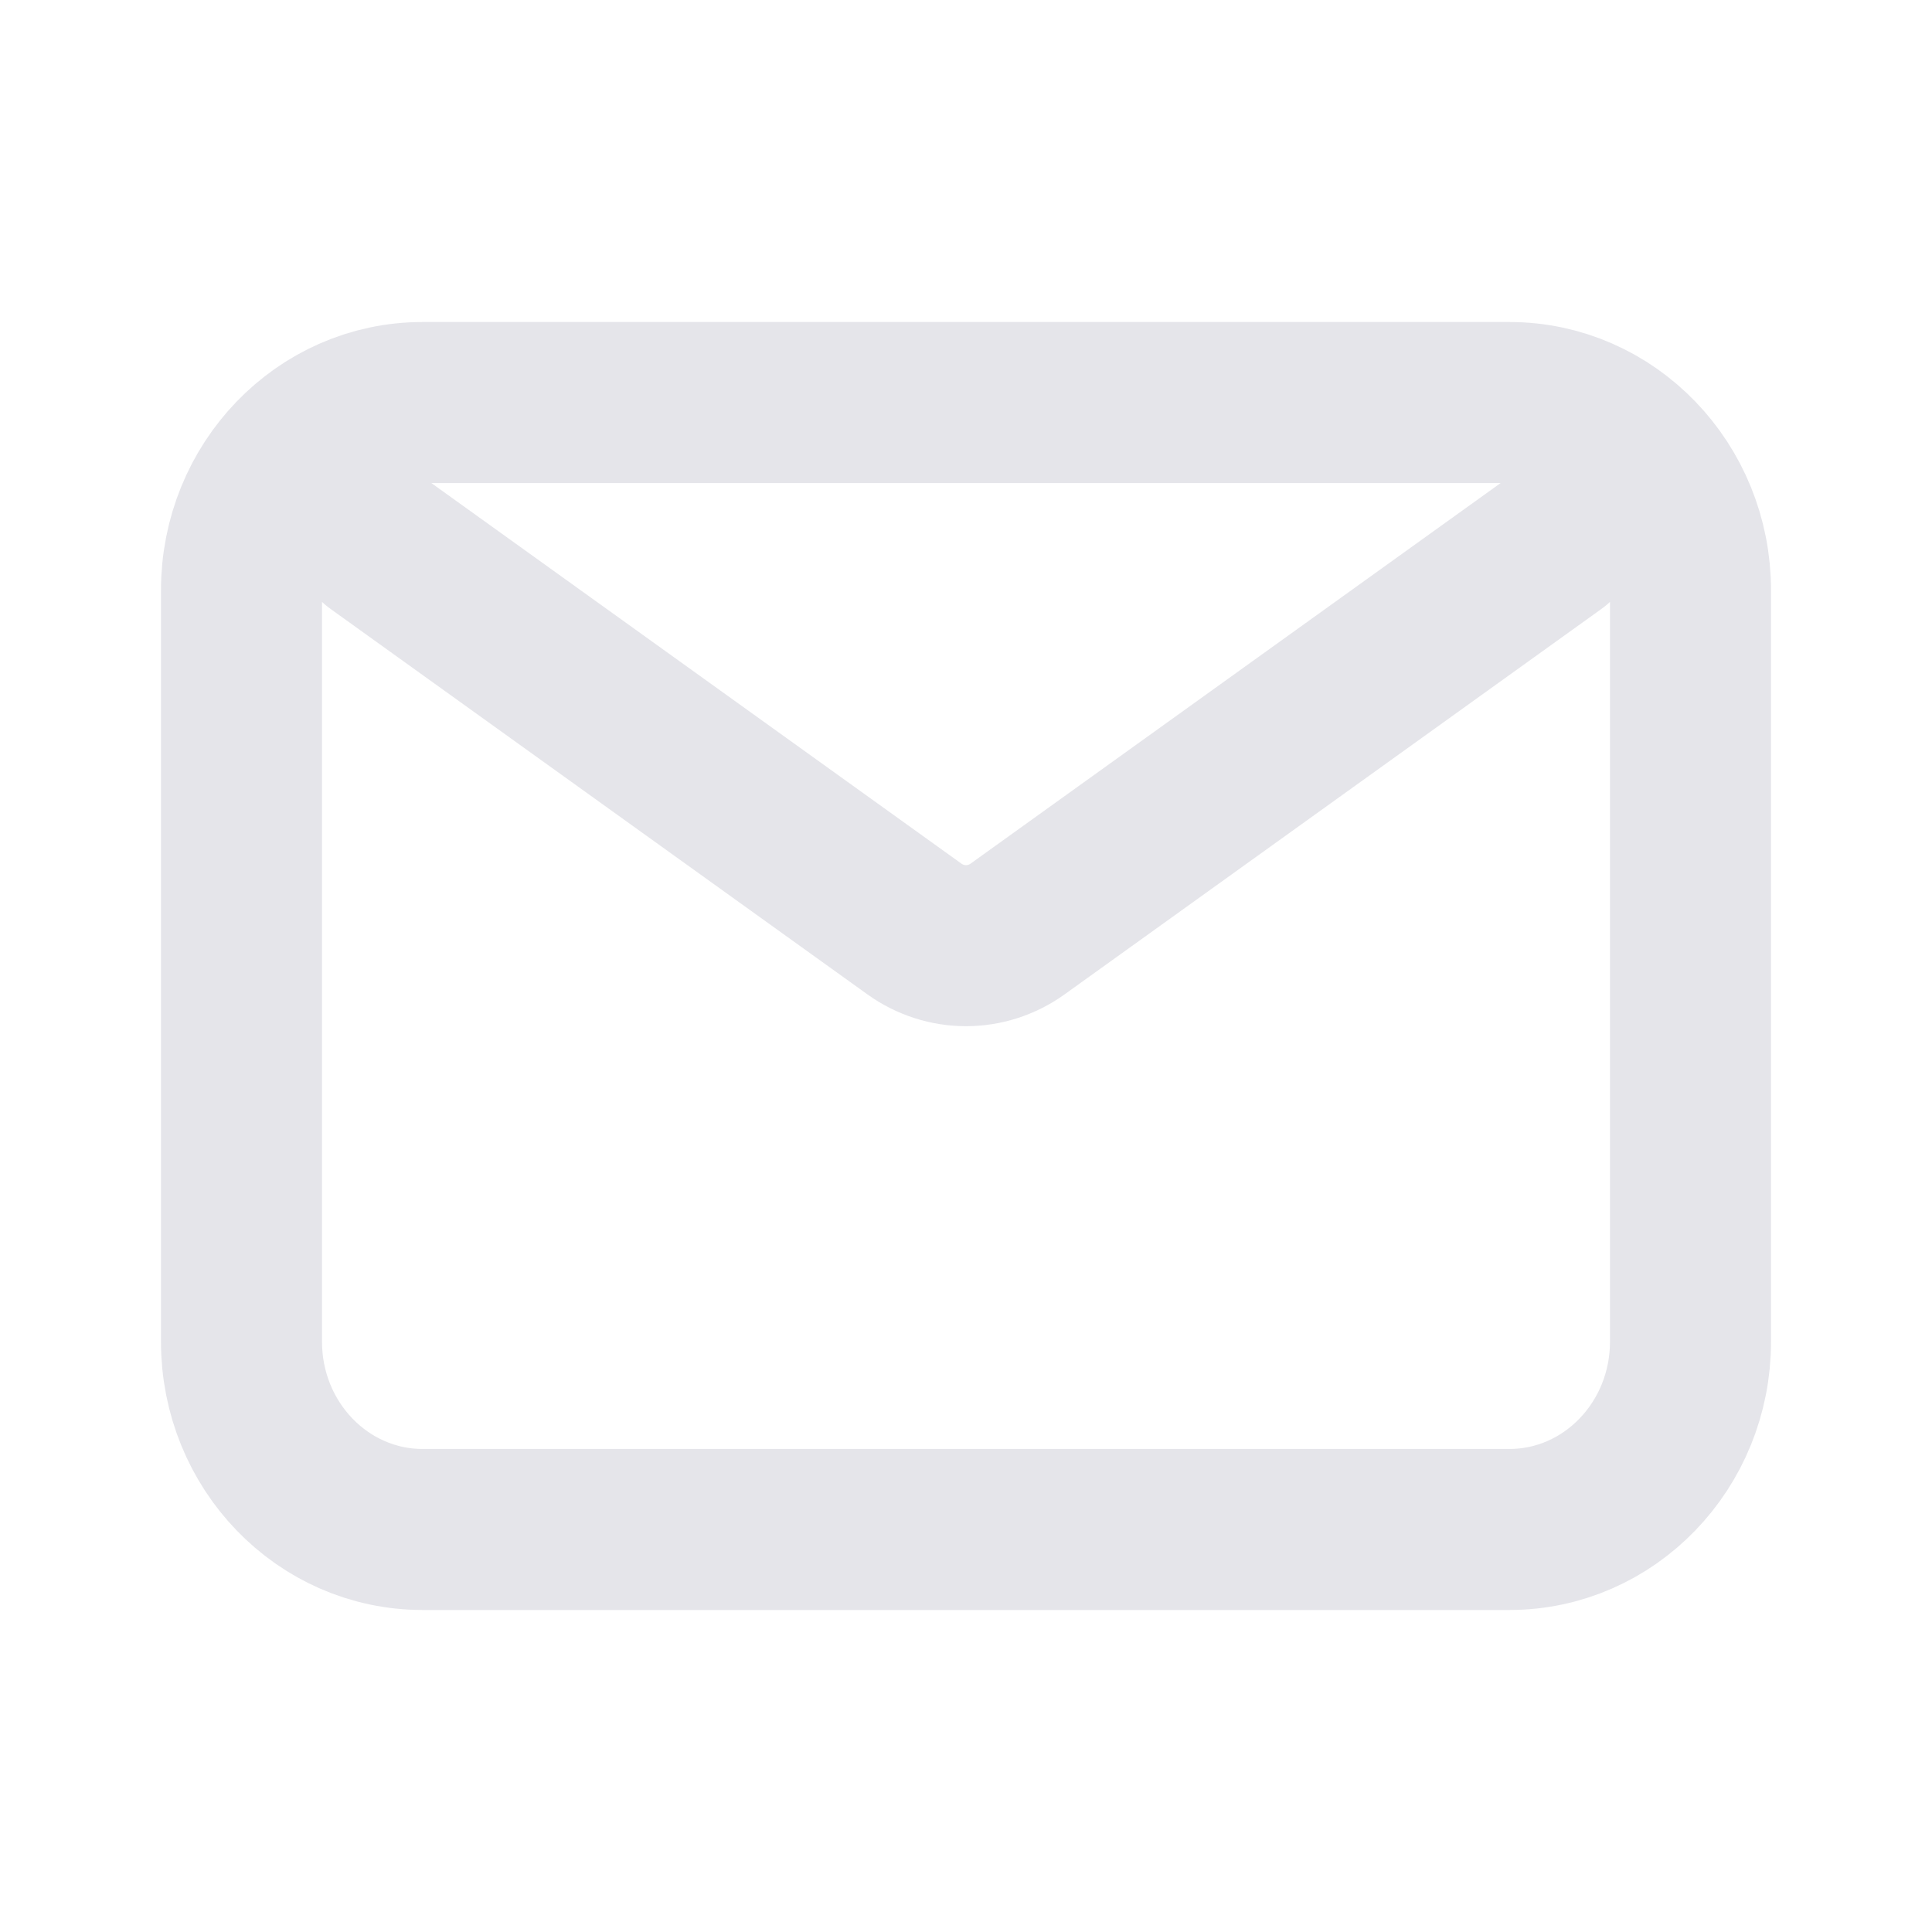
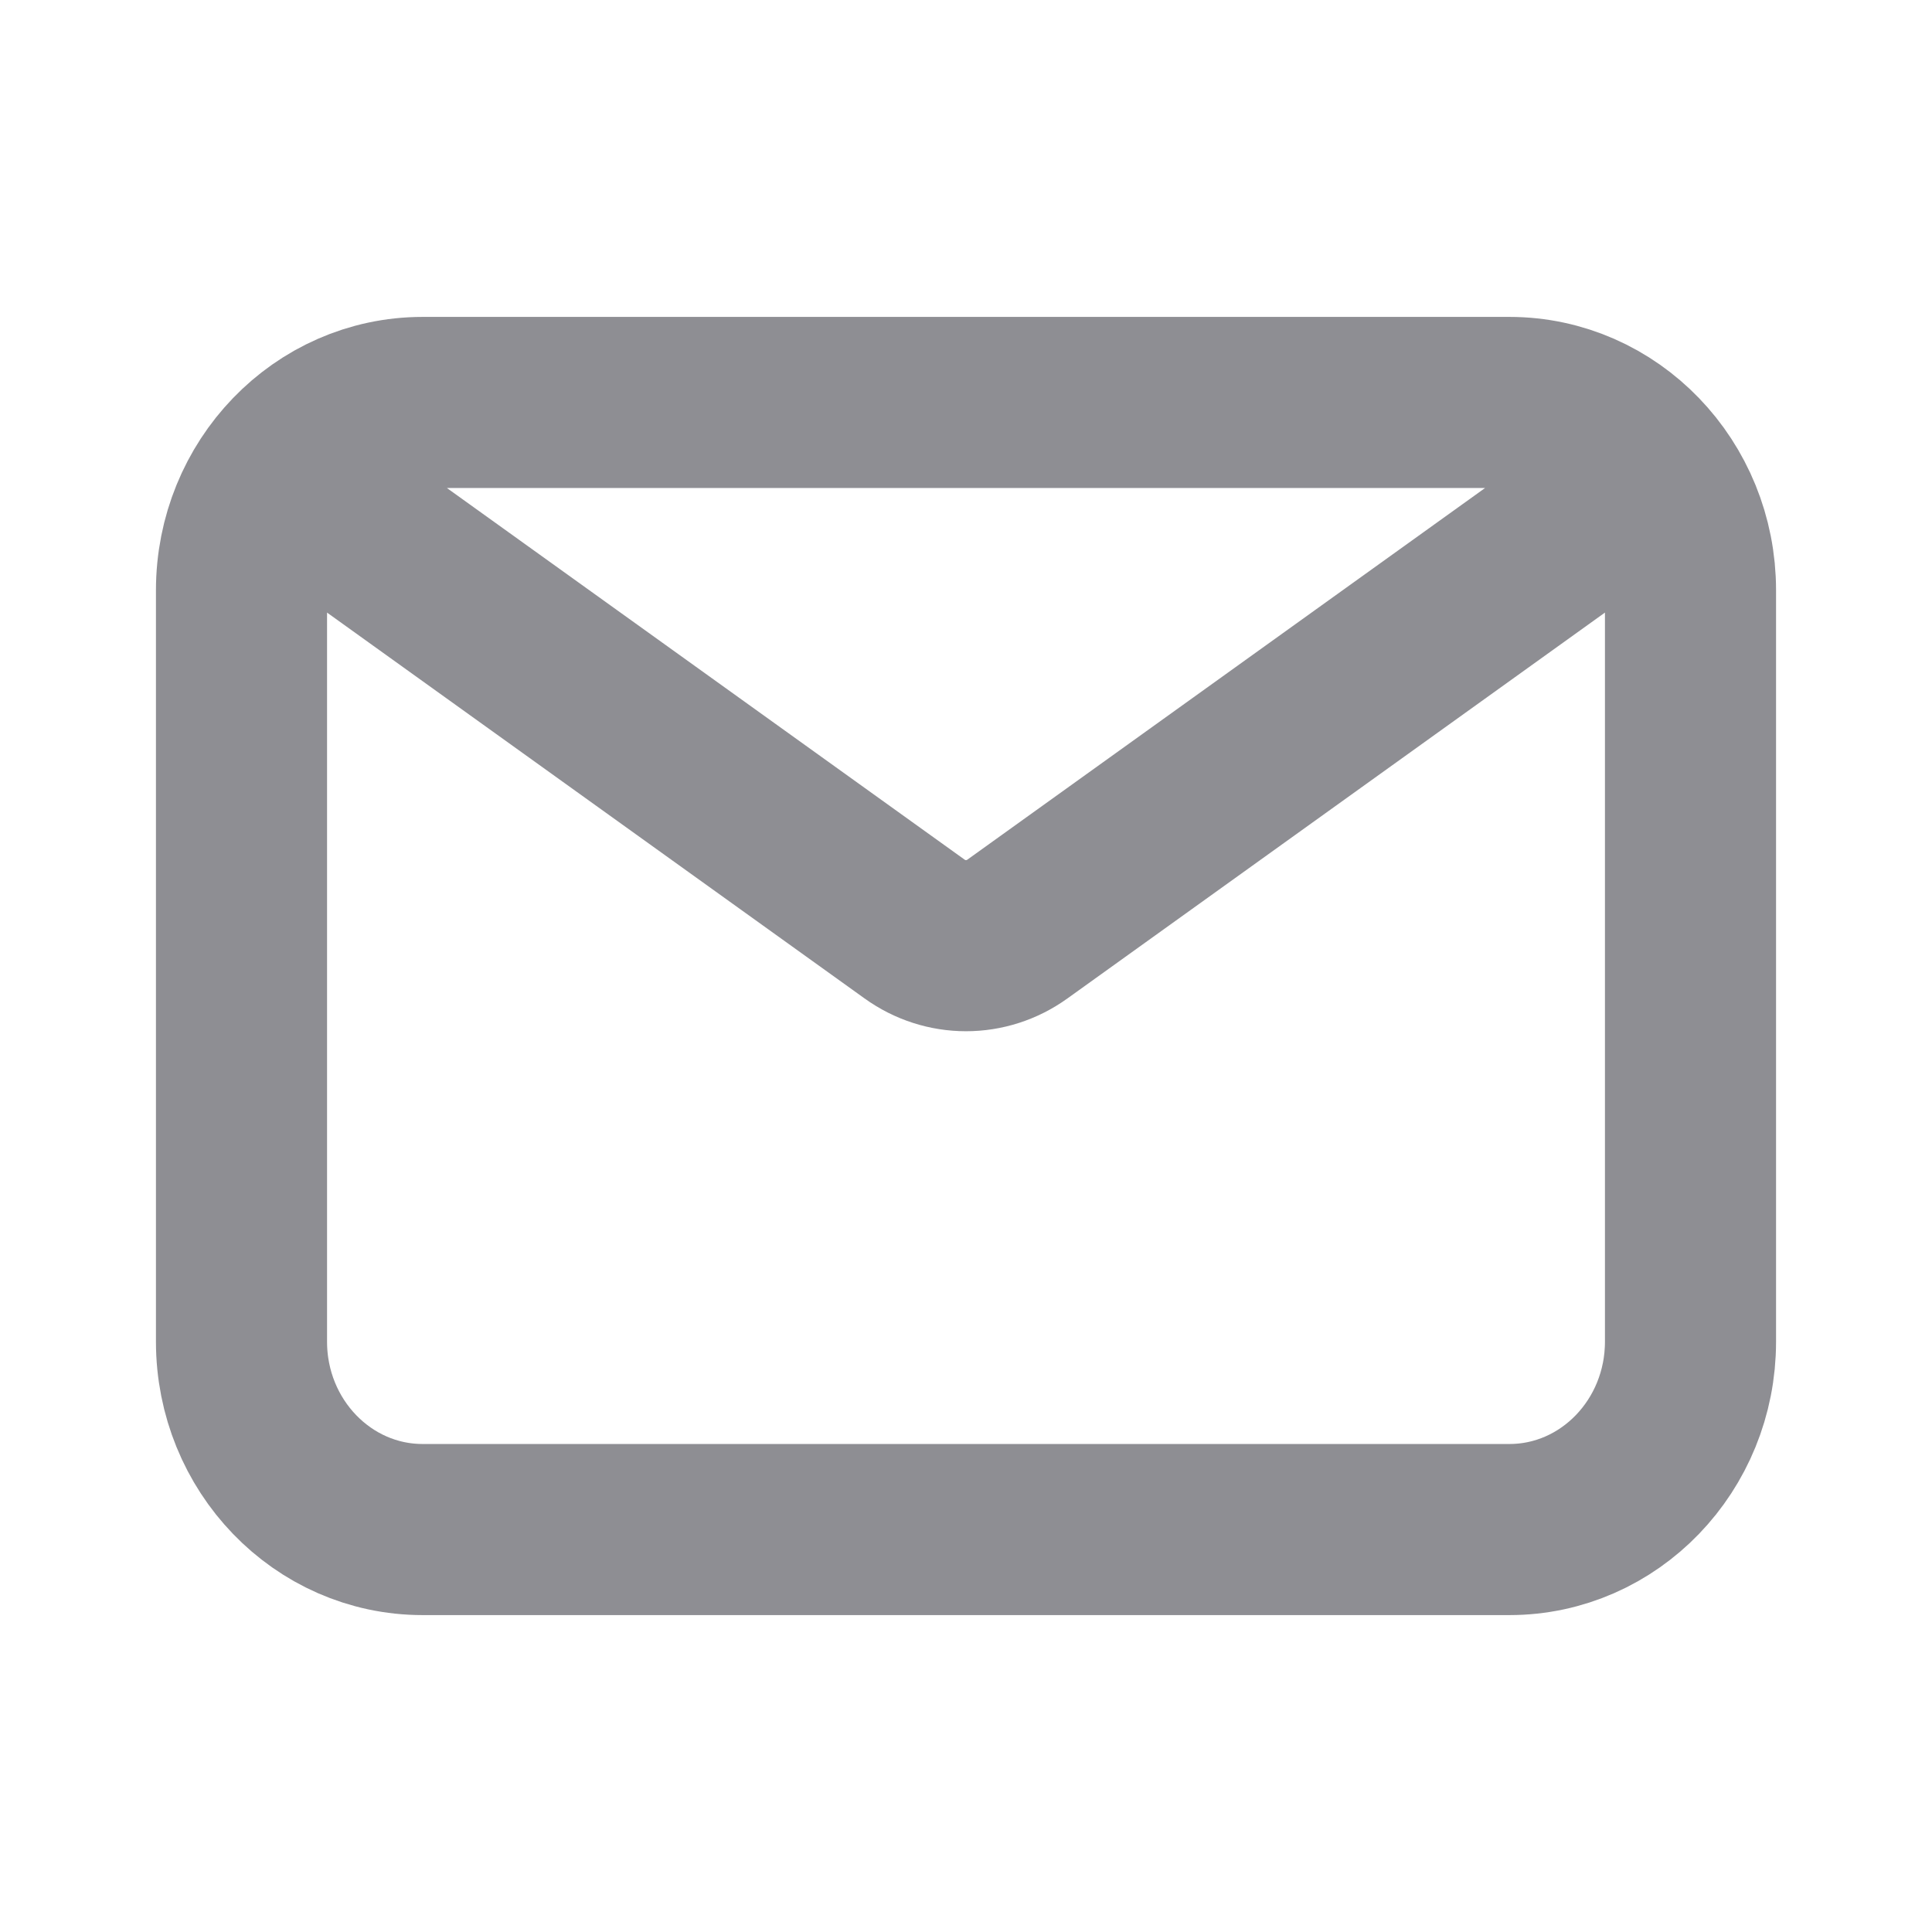
- <svg xmlns="http://www.w3.org/2000/svg" width="20" height="20" viewBox="0 0 20 20" fill="none">
-   <path d="M3.906 5.625L9.466 9.617C9.787 9.847 10.213 9.847 10.534 9.617L16.094 5.625M4.375 15.833H15.625C16.66 15.833 17.5 14.963 17.5 13.889V6.111C17.5 5.037 16.66 4.167 15.625 4.167H4.375C3.339 4.167 2.5 5.037 2.5 6.111V13.889C2.5 14.963 3.339 15.833 4.375 15.833Z" stroke="#E5E5EA" stroke-width="1.667" stroke-linecap="round" stroke-linejoin="round" />
+ <svg xmlns="http://www.w3.org/2000/svg" width="16" height="16" viewBox="0 0 16 16" fill="none">
+   <path d="M3.125 4.5L7.573 7.693C7.83 7.878 8.17 7.878 8.427 7.693L12.875 4.5M3.5 12.667H12.5C13.328 12.667 14 11.97 14 11.111V4.889C14 4.03 13.328 3.333 12.5 3.333H3.5C2.672 3.333 2 4.03 2 4.889V11.111C2 11.97 2.672 12.667 3.5 12.667Z" stroke="#8E8E93" stroke-width="1.417" stroke-linecap="round" stroke-linejoin="round" />
</svg>
